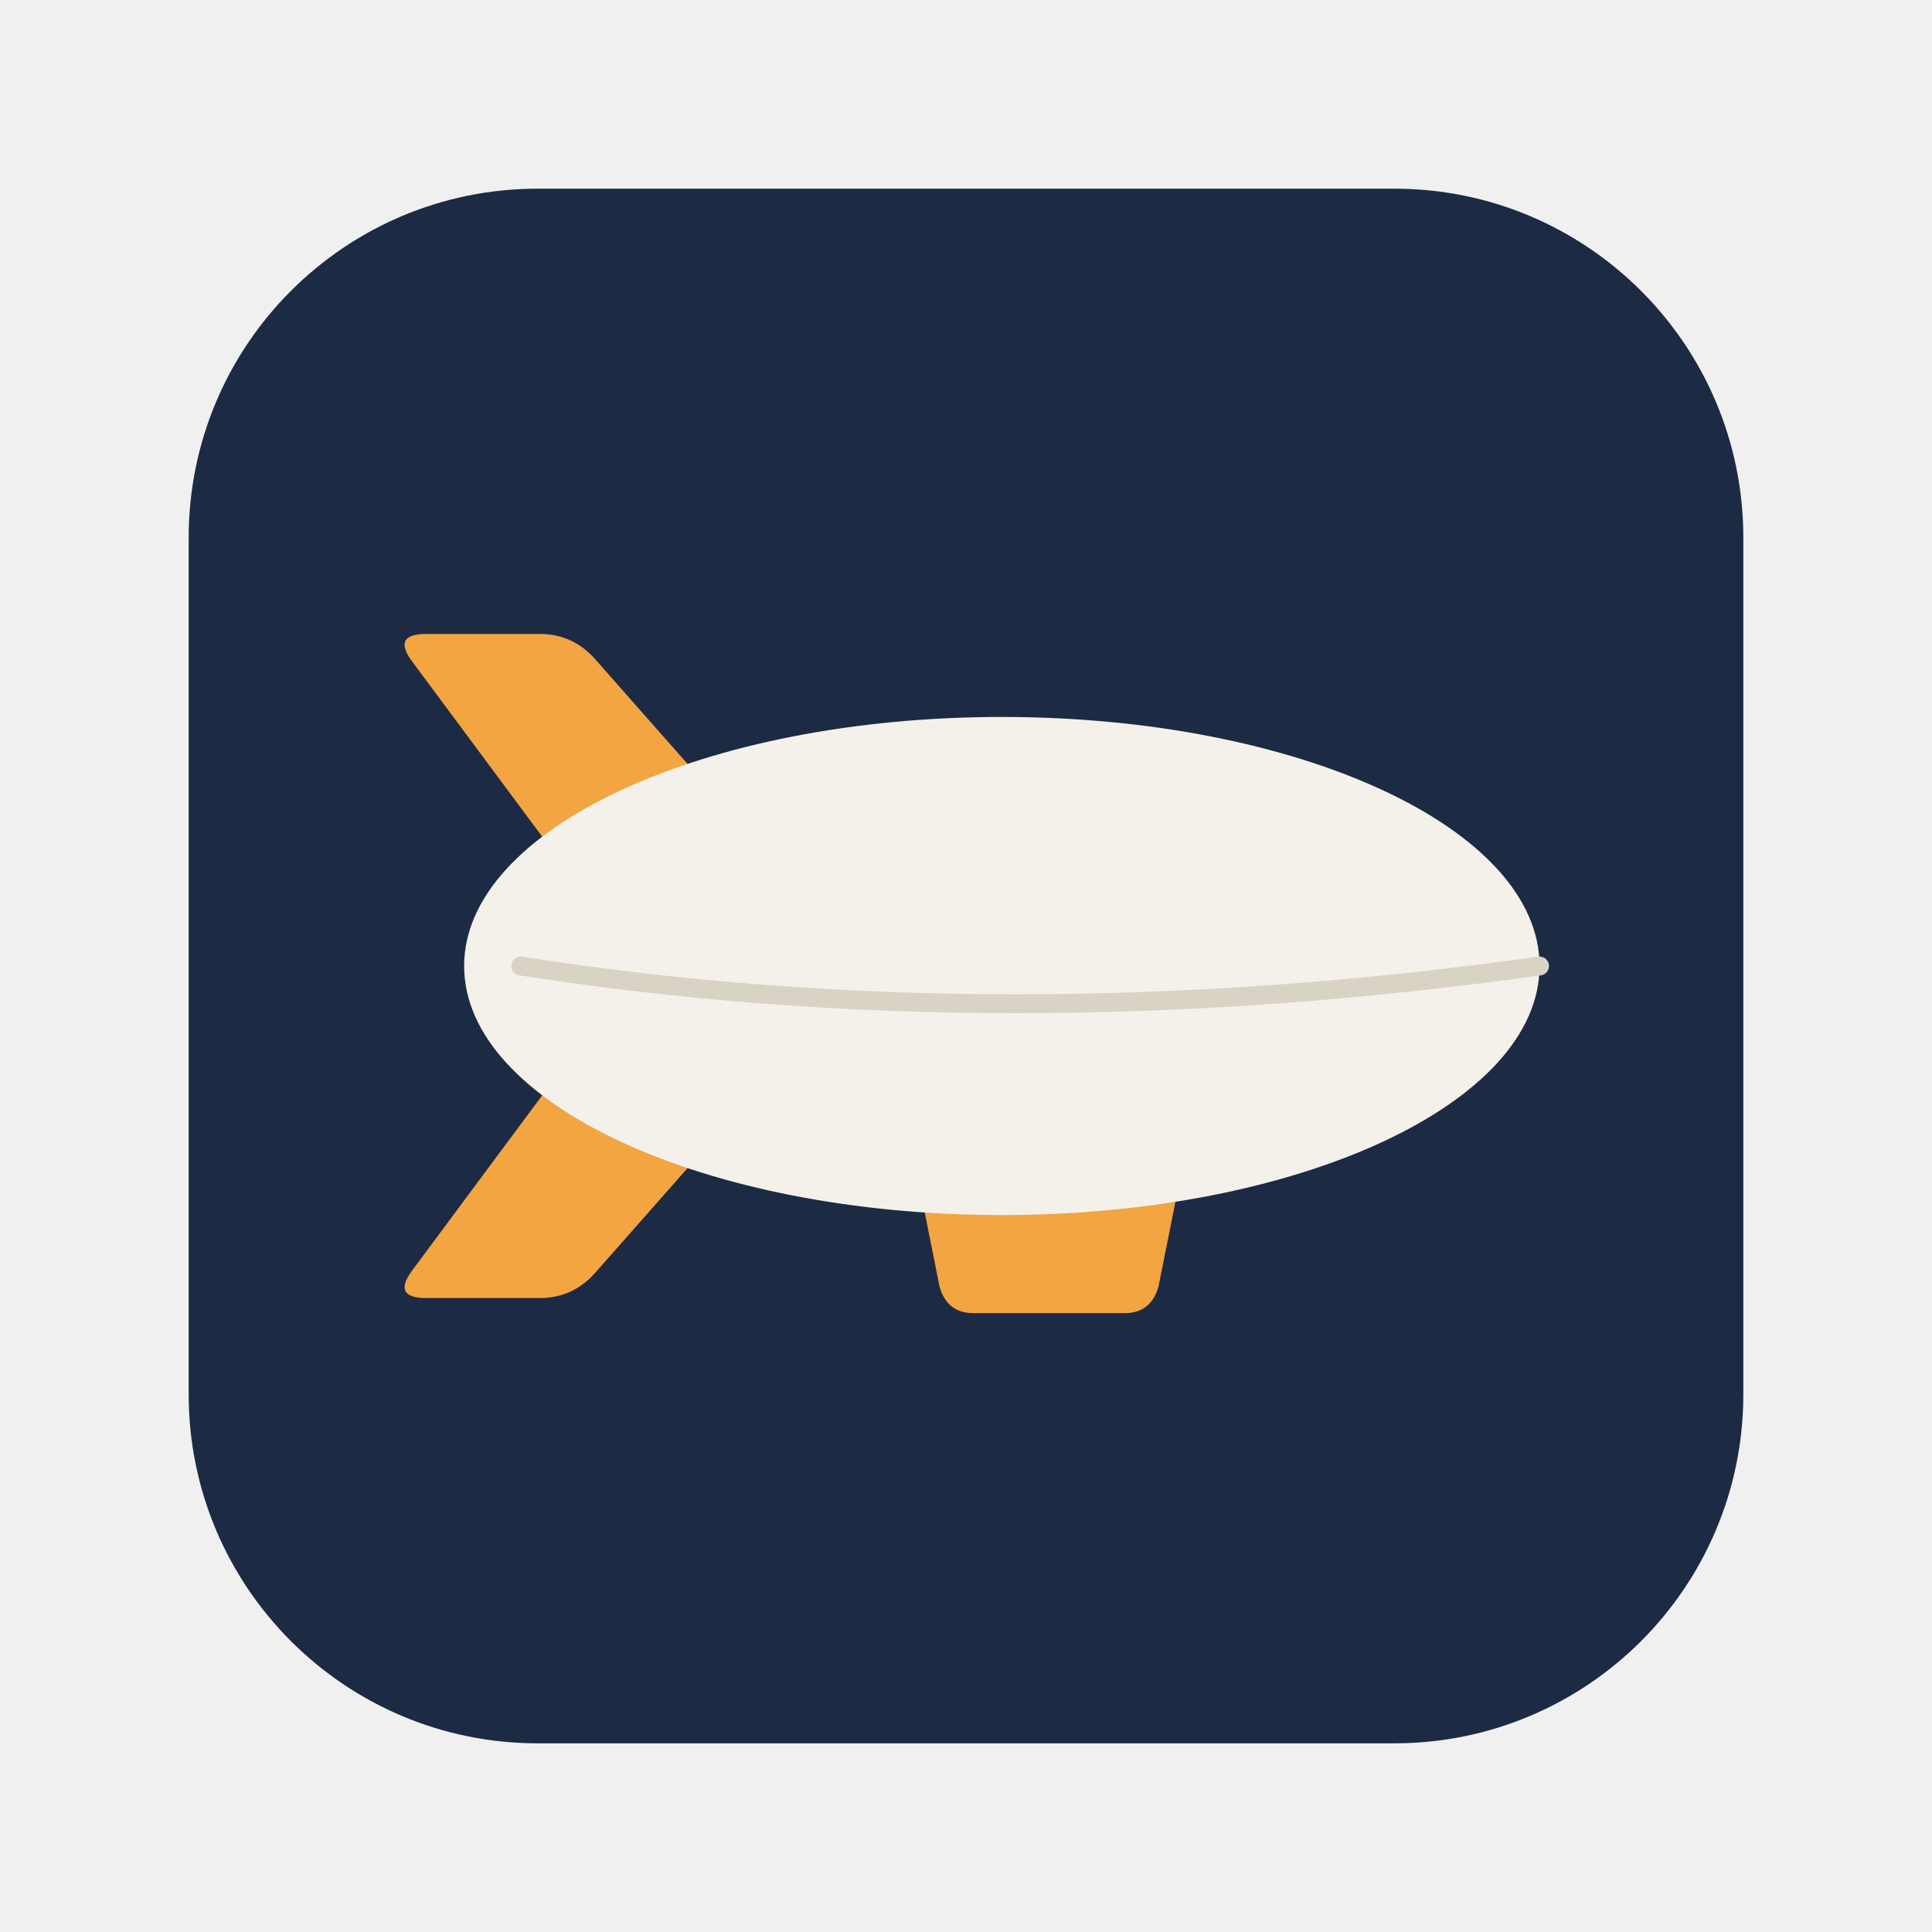
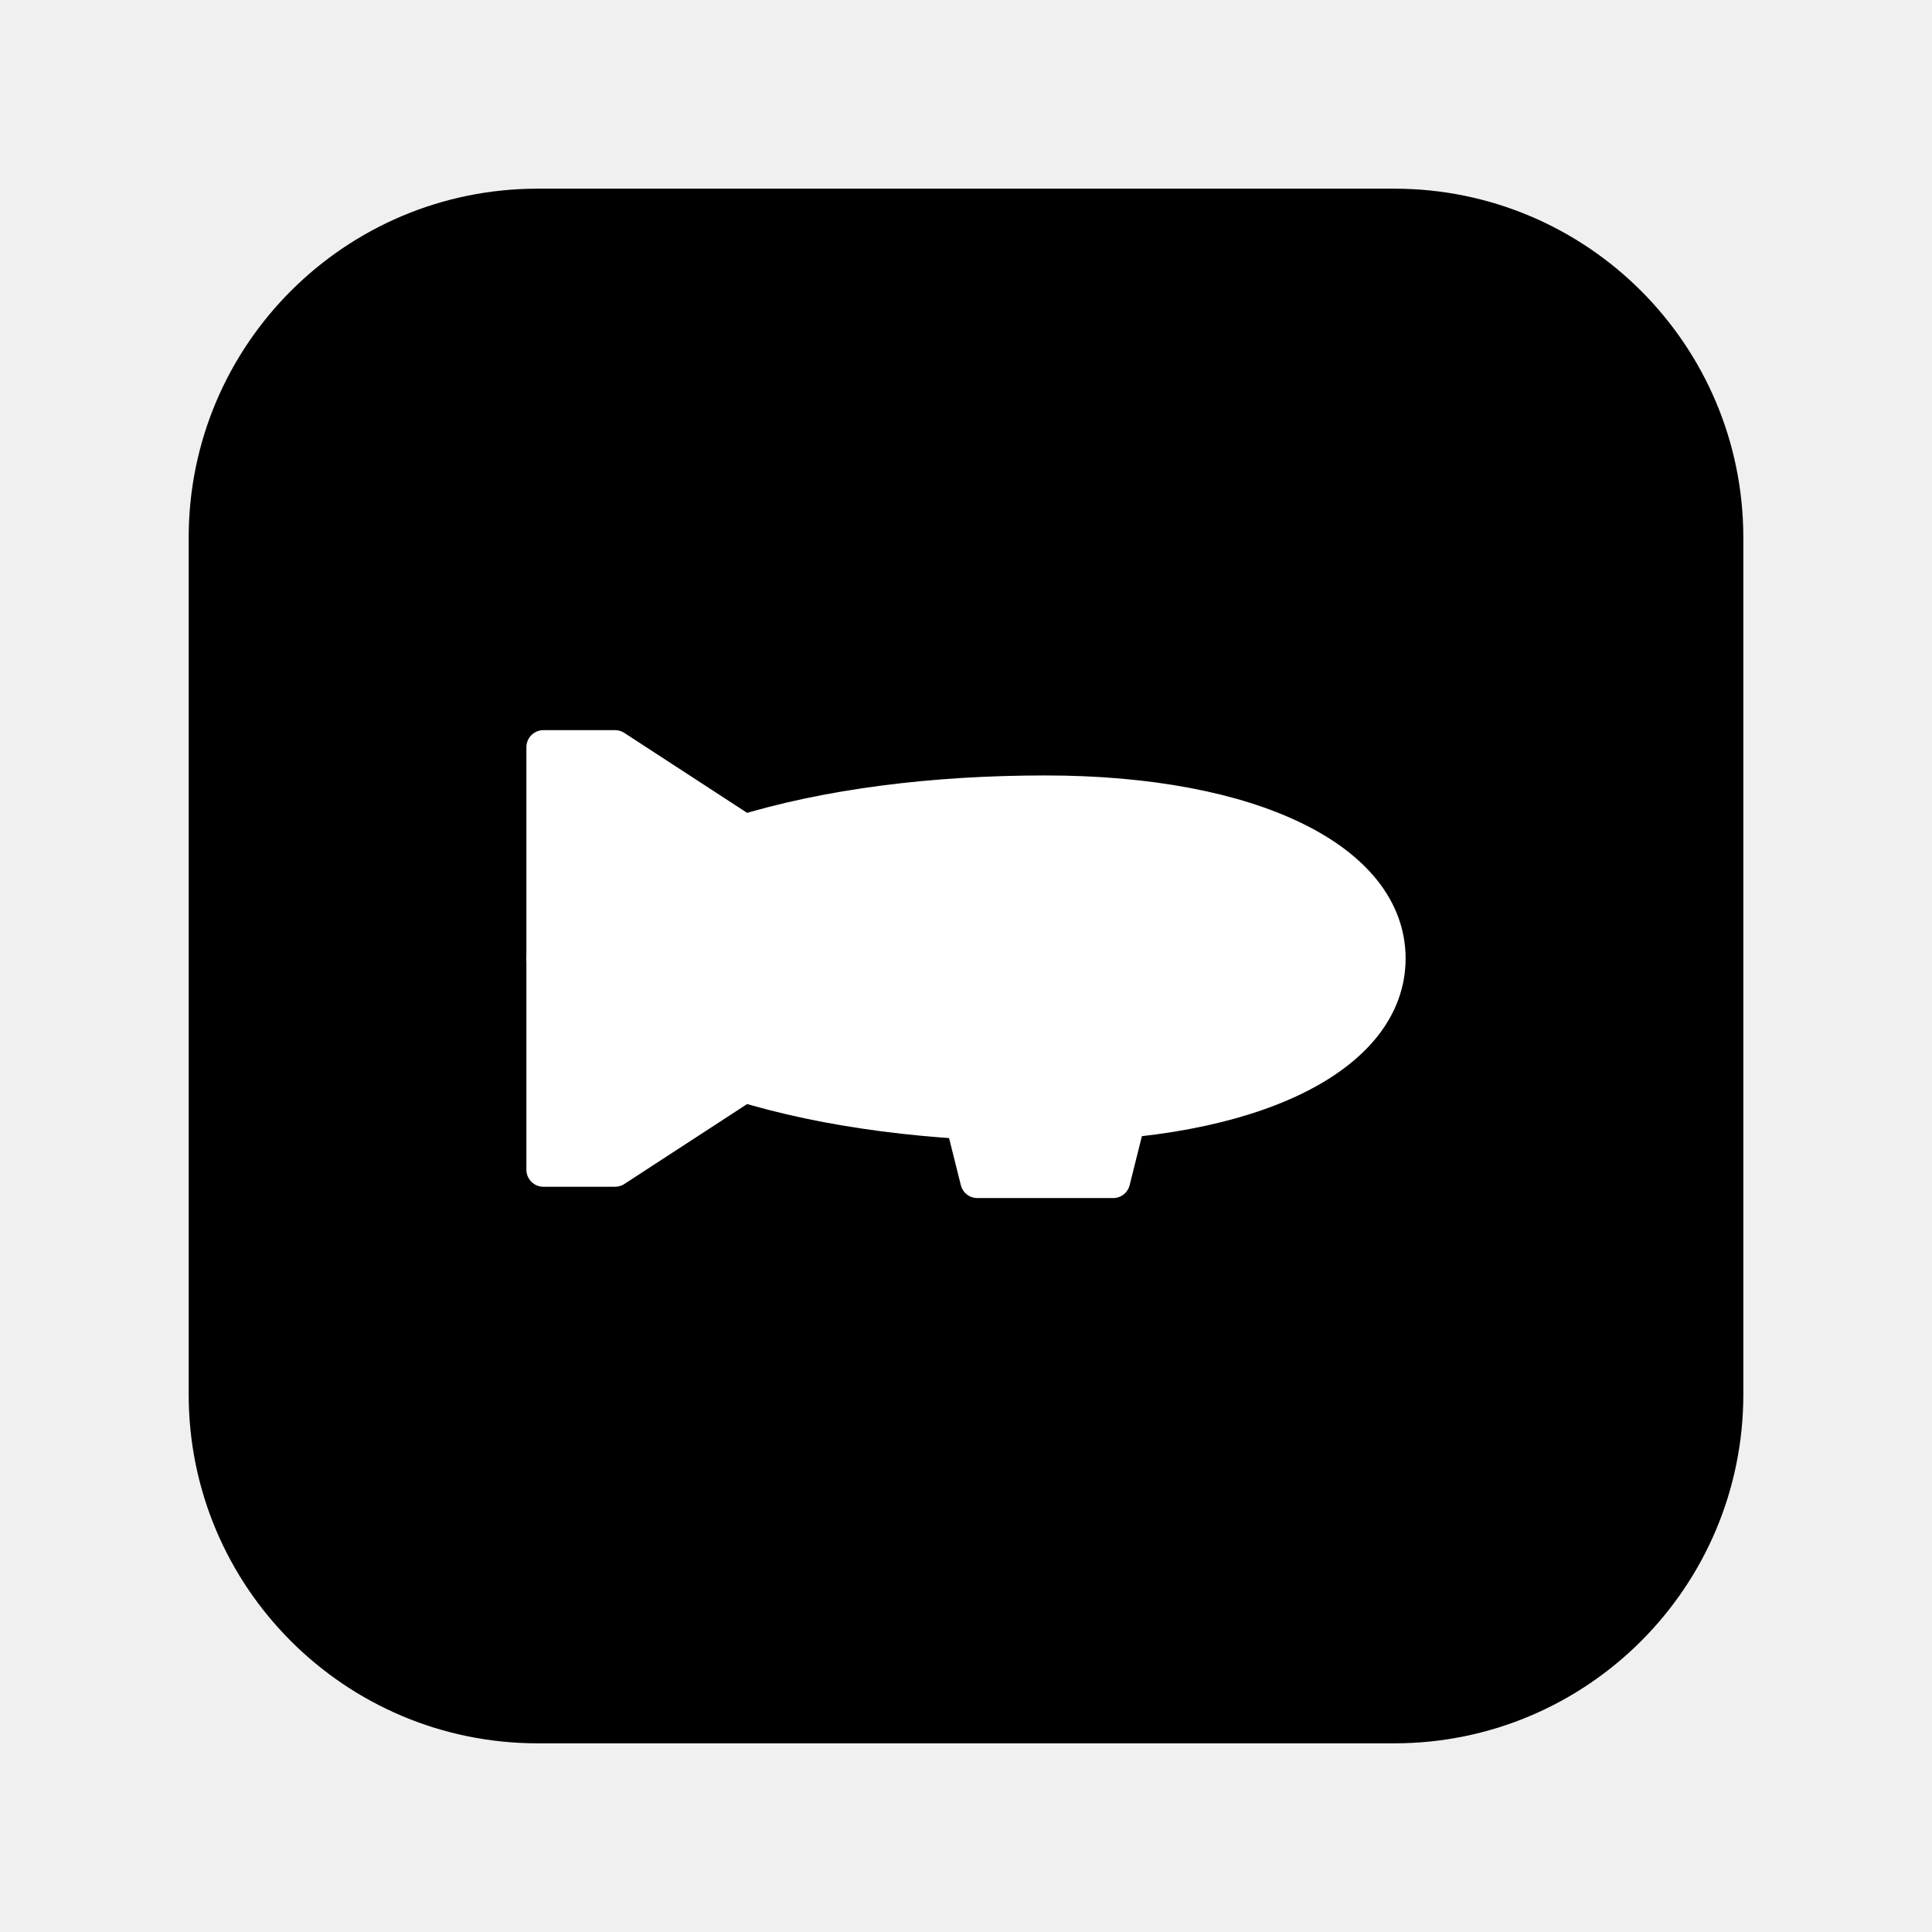
<svg xmlns="http://www.w3.org/2000/svg" width="1024" height="1024" viewBox="0 0 1024 1024">
-   <rect x="100" y="100" width="824" height="824" rx="185" fill="#1d2a44" />
-   <g transform="translate(-14 32)">
-     <path d="M330 450 L232 318 Q222 304 240 304 L300 304 Q318 304 330 318 L420 420 Z" fill="#f2a541" />
-     <path d="M330 510 L232 642 Q222 656 240 656 L300 656 Q318 656 330 642 L420 540 Z" fill="#f2a541" />
-     <path d="M500 590 L640 590 L628 650 Q624 664 610 664 L530 664 Q516 664 512 650 Z" fill="#f2a541" />
-     <ellipse cx="545" cy="480" rx="285" ry="132" fill="#f4f1ea" />
-     <path d="M290 480 Q545 520 830 480" fill="none" stroke="#d9d3c5" stroke-width="10" stroke-linecap="round" />
+   <rect x="100" y="100" width="824" height="824" rx="185" fill="#000" />
+   <g transform="translate(-12 -4)" fill="#fff" stroke="#fff" stroke-width="18" stroke-linejoin="round">
+     <path d="M300 512 C340 452 448 424 566 424 C676 424 748 460 748 512 C748 564 676 600 566 600 C448 600 340 572 300 512 Z" />
+     <path d="M300 400 L338 400 L424 456 L424 568 L338 624 L300 624 Z" />
+     <path d="M520 590 L612 590 L602 630 L530 630 Z" />
  </g>
</svg>
